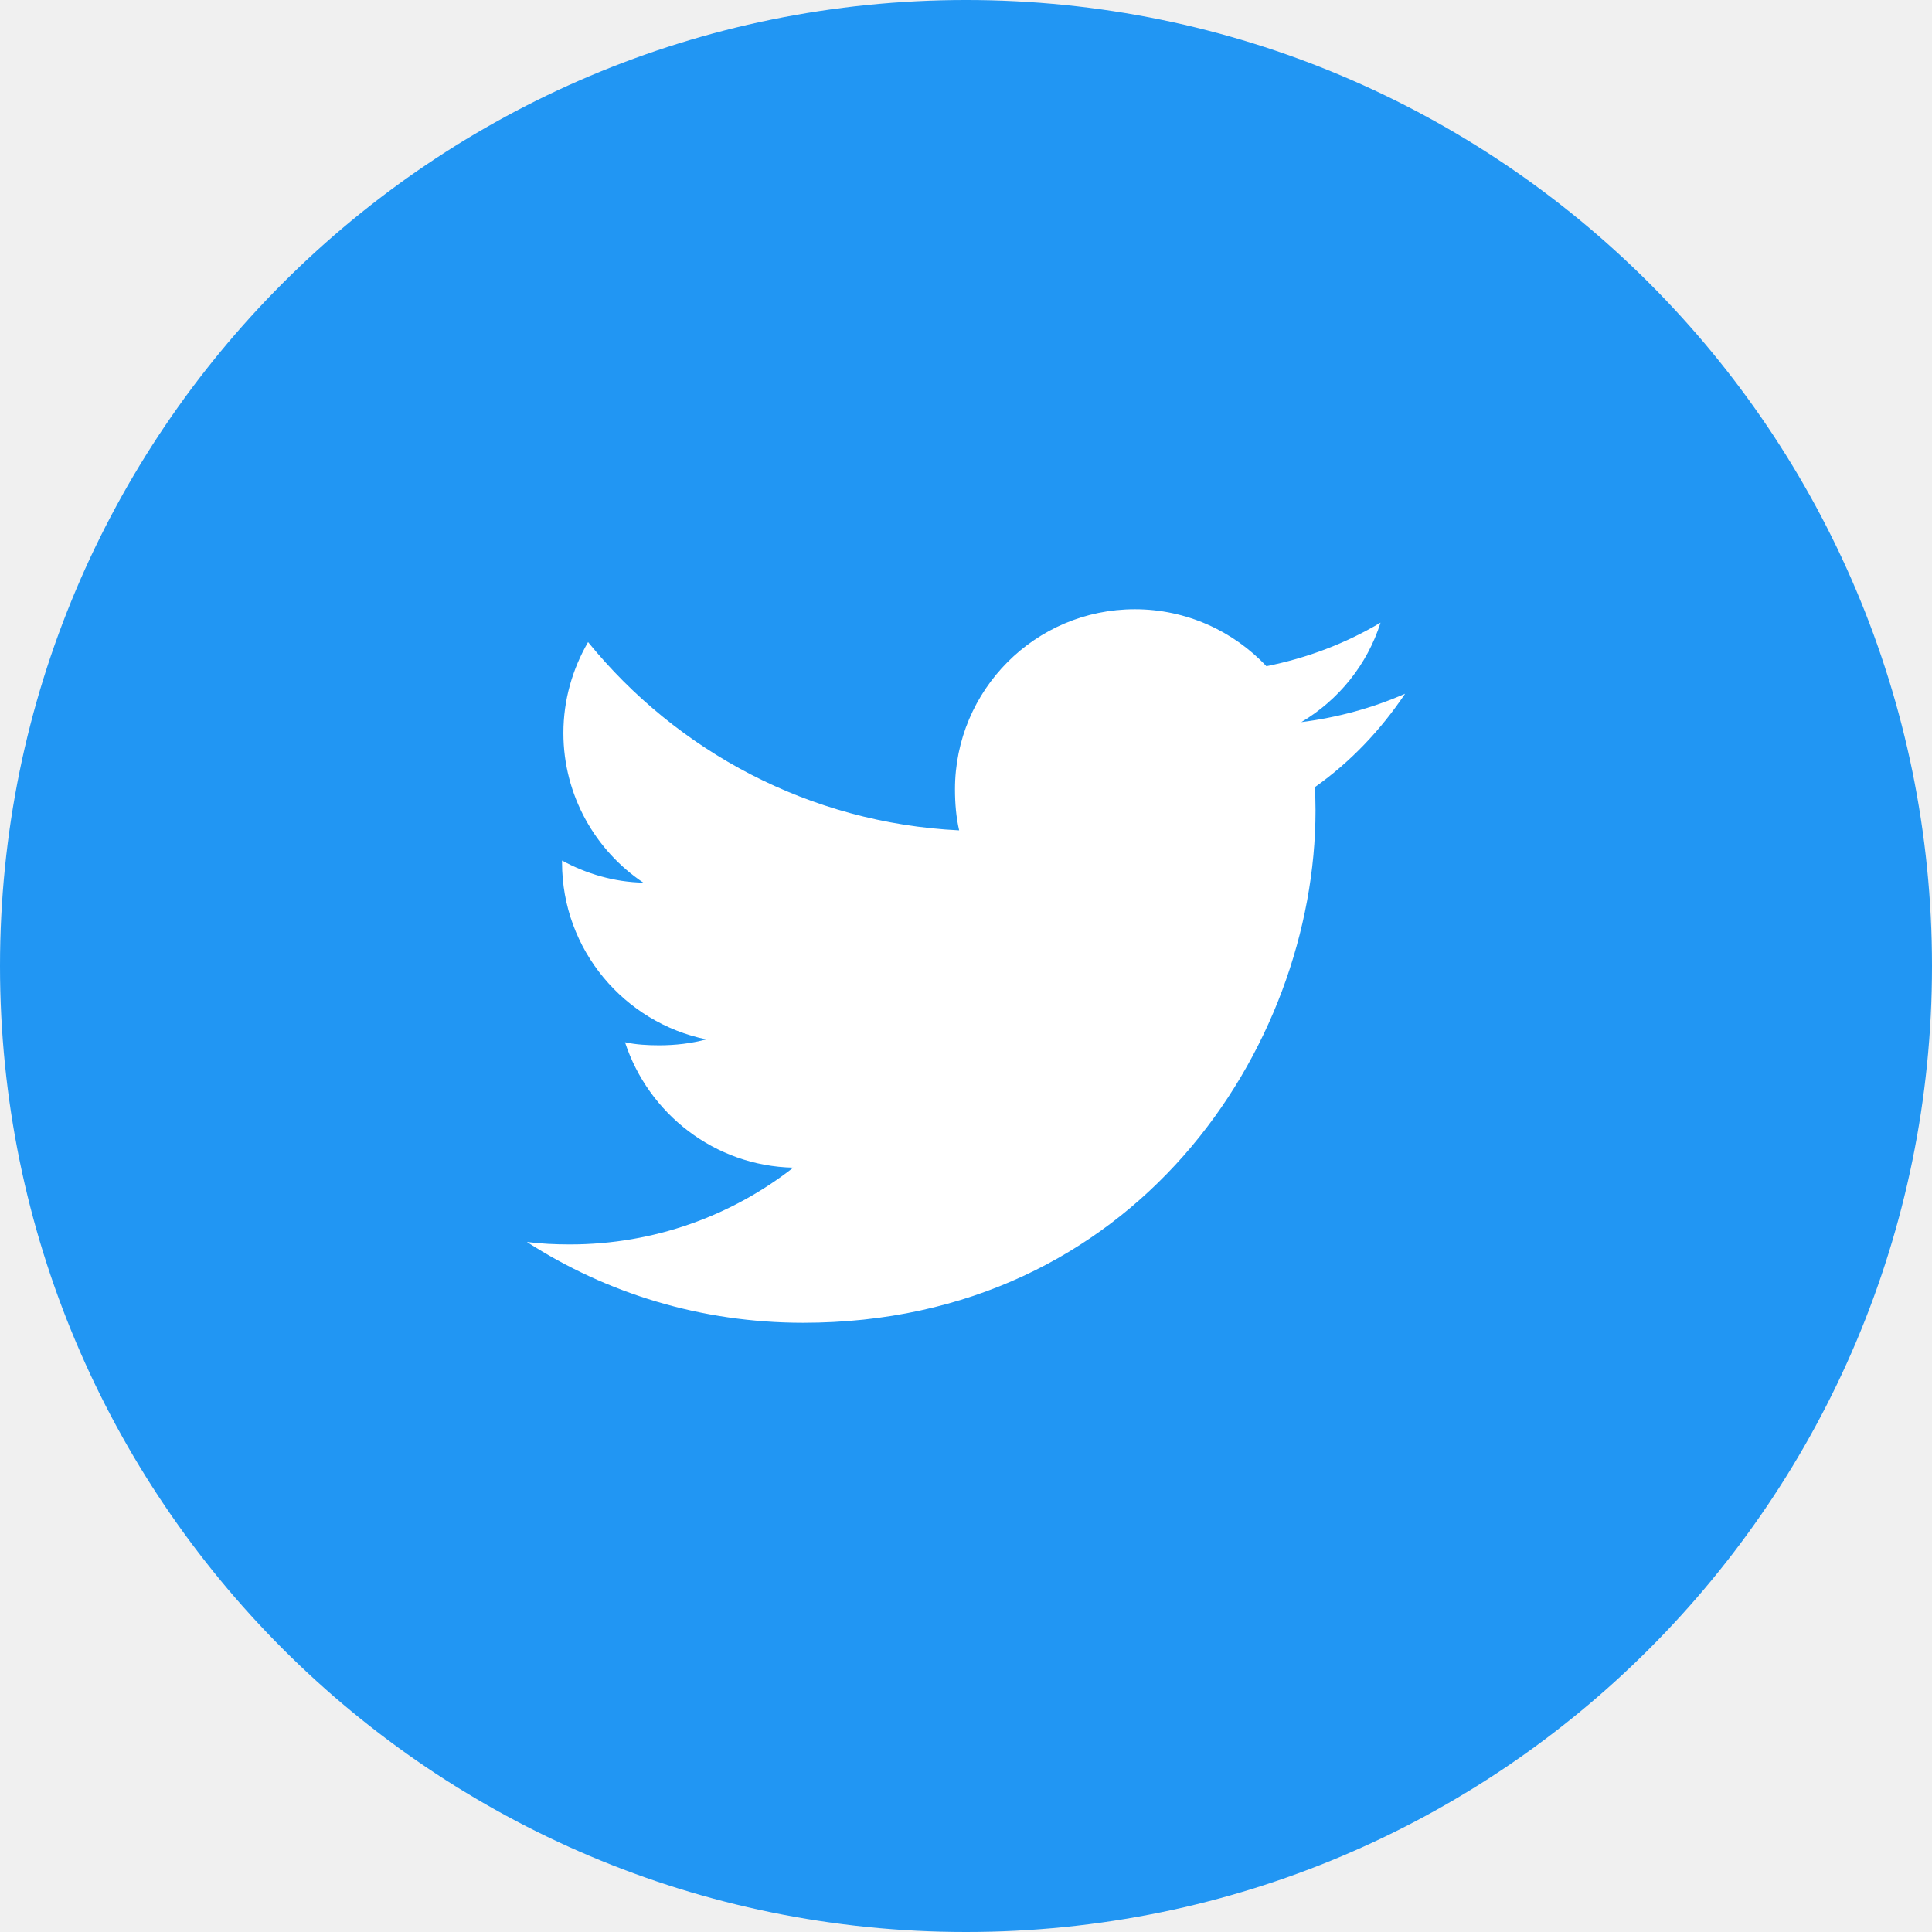
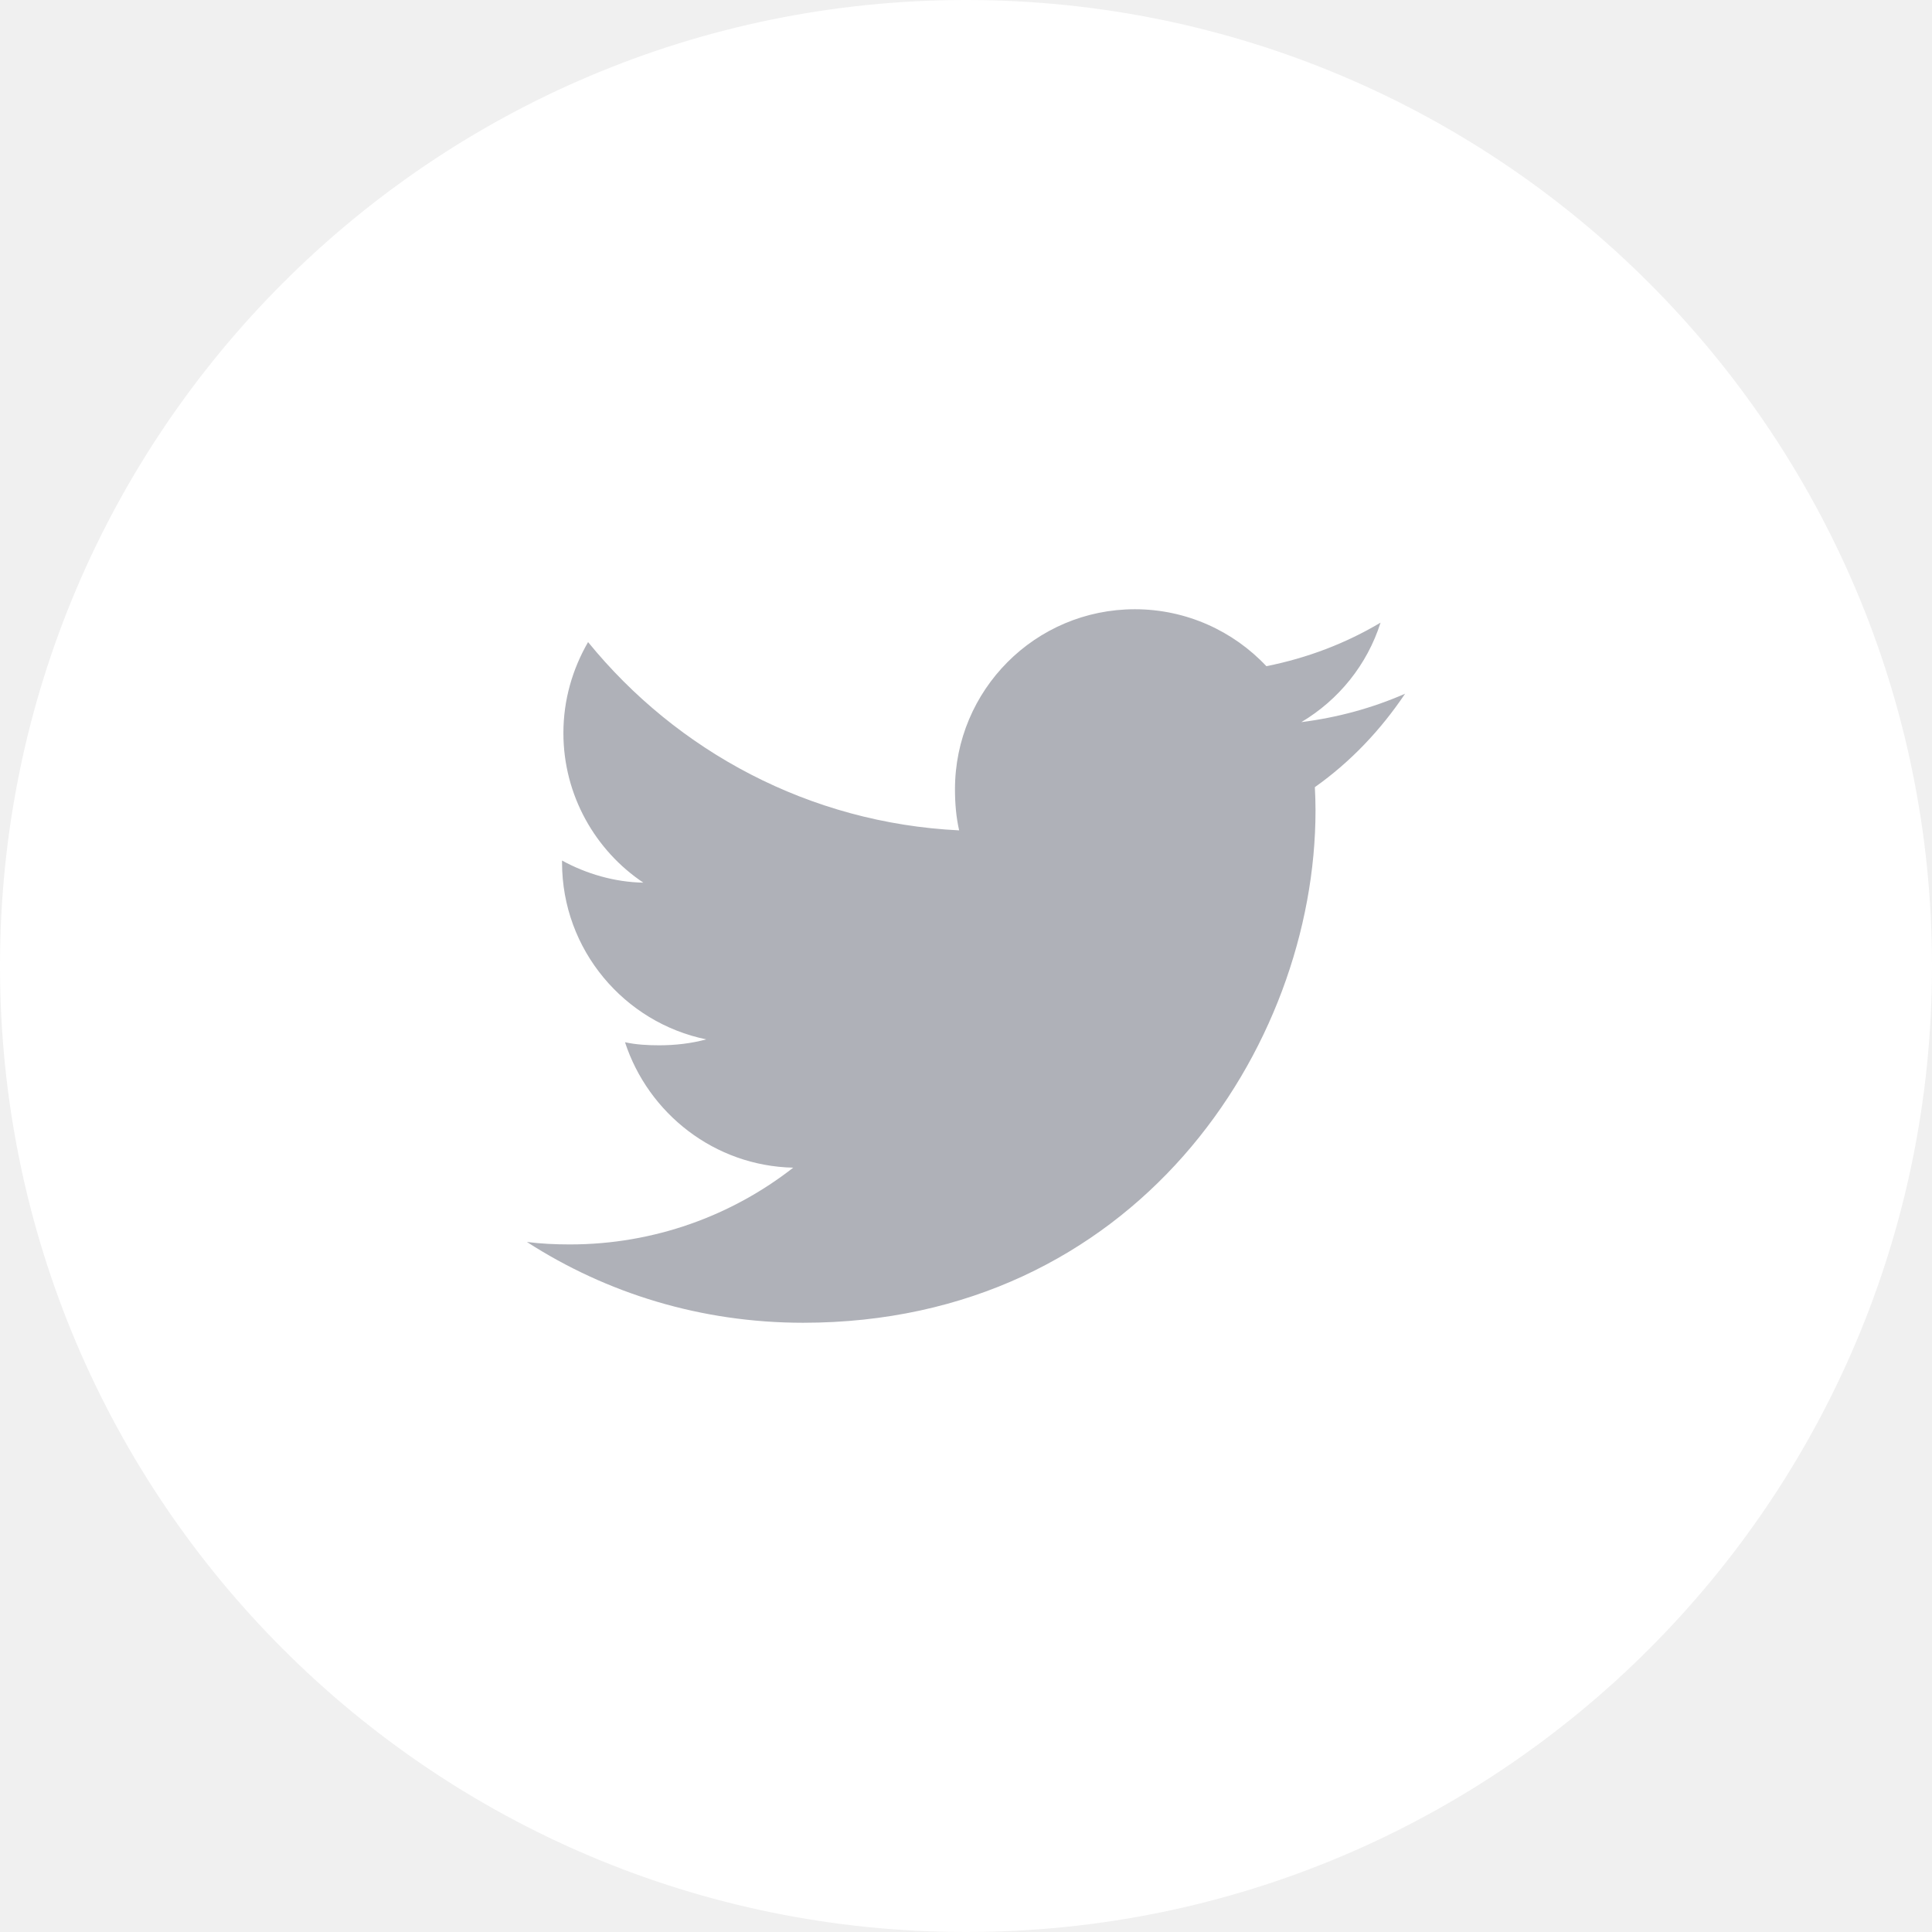
<svg xmlns="http://www.w3.org/2000/svg" width="44" height="44" viewBox="0 0 44 44" fill="none">
-   <path d="M44 22C44 28.075 41.538 33.575 37.556 37.556C33.575 41.538 28.075 44 22 44C15.925 44 10.425 41.538 6.444 37.556C2.462 33.575 0 28.075 0 22C0 15.925 2.462 10.425 6.444 6.444C10.425 2.462 15.925 -6.10352e-05 22 -6.10352e-05C28.075 -6.10352e-05 33.575 2.462 37.556 6.444C41.538 10.425 44 15.925 44 22Z" fill="#2196F3" />
+   <path d="M44 22C44 28.075 41.538 33.575 37.556 37.556C33.575 41.538 28.075 44 22 44C15.925 44 10.425 41.538 6.444 37.556C2.462 33.575 0 28.075 0 22C0 15.925 2.462 10.425 6.444 6.444C10.425 2.462 15.925 -3.05176e-05 22 -3.05176e-05C28.075 -3.05176e-05 33.575 2.462 37.556 6.444C41.538 10.425 44 15.925 44 22Z" fill="white" />
  <g clip-path="url(#clip0)">
-     <path d="M32 15.799C31.256 16.125 30.464 16.341 29.637 16.446C30.488 15.939 31.136 15.141 31.441 14.18C30.649 14.652 29.774 14.986 28.841 15.172C28.089 14.371 27.016 13.875 25.846 13.875C23.576 13.875 21.749 15.717 21.749 17.976C21.749 18.301 21.776 18.614 21.844 18.911C18.435 18.745 15.419 17.111 13.393 14.623C13.039 15.236 12.831 15.939 12.831 16.695C12.831 18.115 13.562 19.374 14.652 20.102C13.994 20.09 13.348 19.899 12.8 19.598C12.8 19.61 12.8 19.626 12.8 19.642C12.8 21.635 14.221 23.29 16.085 23.671C15.751 23.762 15.387 23.806 15.01 23.806C14.748 23.806 14.482 23.791 14.234 23.736C14.765 25.36 16.273 26.554 18.065 26.593C16.67 27.684 14.899 28.341 12.981 28.341C12.645 28.341 12.322 28.326 12 28.285C13.816 29.456 15.969 30.125 18.29 30.125C25.835 30.125 29.96 23.875 29.96 18.457C29.96 18.276 29.954 18.101 29.945 17.927C30.759 17.35 31.442 16.629 32 15.799Z" fill="white" />
+     <path d="M32 15.799C31.256 16.125 30.464 16.341 29.637 16.446C30.488 15.939 31.136 15.141 31.441 14.18C30.649 14.652 29.774 14.986 28.841 15.172C28.089 14.371 27.016 13.875 25.846 13.875C23.576 13.875 21.749 15.717 21.749 17.976C21.749 18.301 21.776 18.614 21.844 18.911C18.435 18.745 15.419 17.111 13.393 14.623C13.039 15.236 12.831 15.939 12.831 16.695C12.831 18.115 13.562 19.374 14.652 20.102C13.994 20.09 13.348 19.899 12.8 19.598C12.8 19.61 12.8 19.626 12.8 19.642C12.8 21.635 14.221 23.29 16.085 23.671C15.751 23.762 15.387 23.806 15.01 23.806C14.748 23.806 14.482 23.791 14.234 23.736C14.765 25.36 16.273 26.554 18.065 26.593C16.67 27.684 14.899 28.341 12.981 28.341C12.645 28.341 12.322 28.326 12 28.285C13.816 29.456 15.969 30.125 18.29 30.125C25.835 30.125 29.96 23.875 29.96 18.457C29.96 18.276 29.954 18.101 29.945 17.927C30.759 17.35 31.442 16.629 32 15.799Z" fill="#AFB1B8" />
  </g>
  <defs>
    <clipPath id="clip0">
      <rect width="20" height="20" fill="white" transform="translate(12 12)" />
    </clipPath>
  </defs>
</svg>
